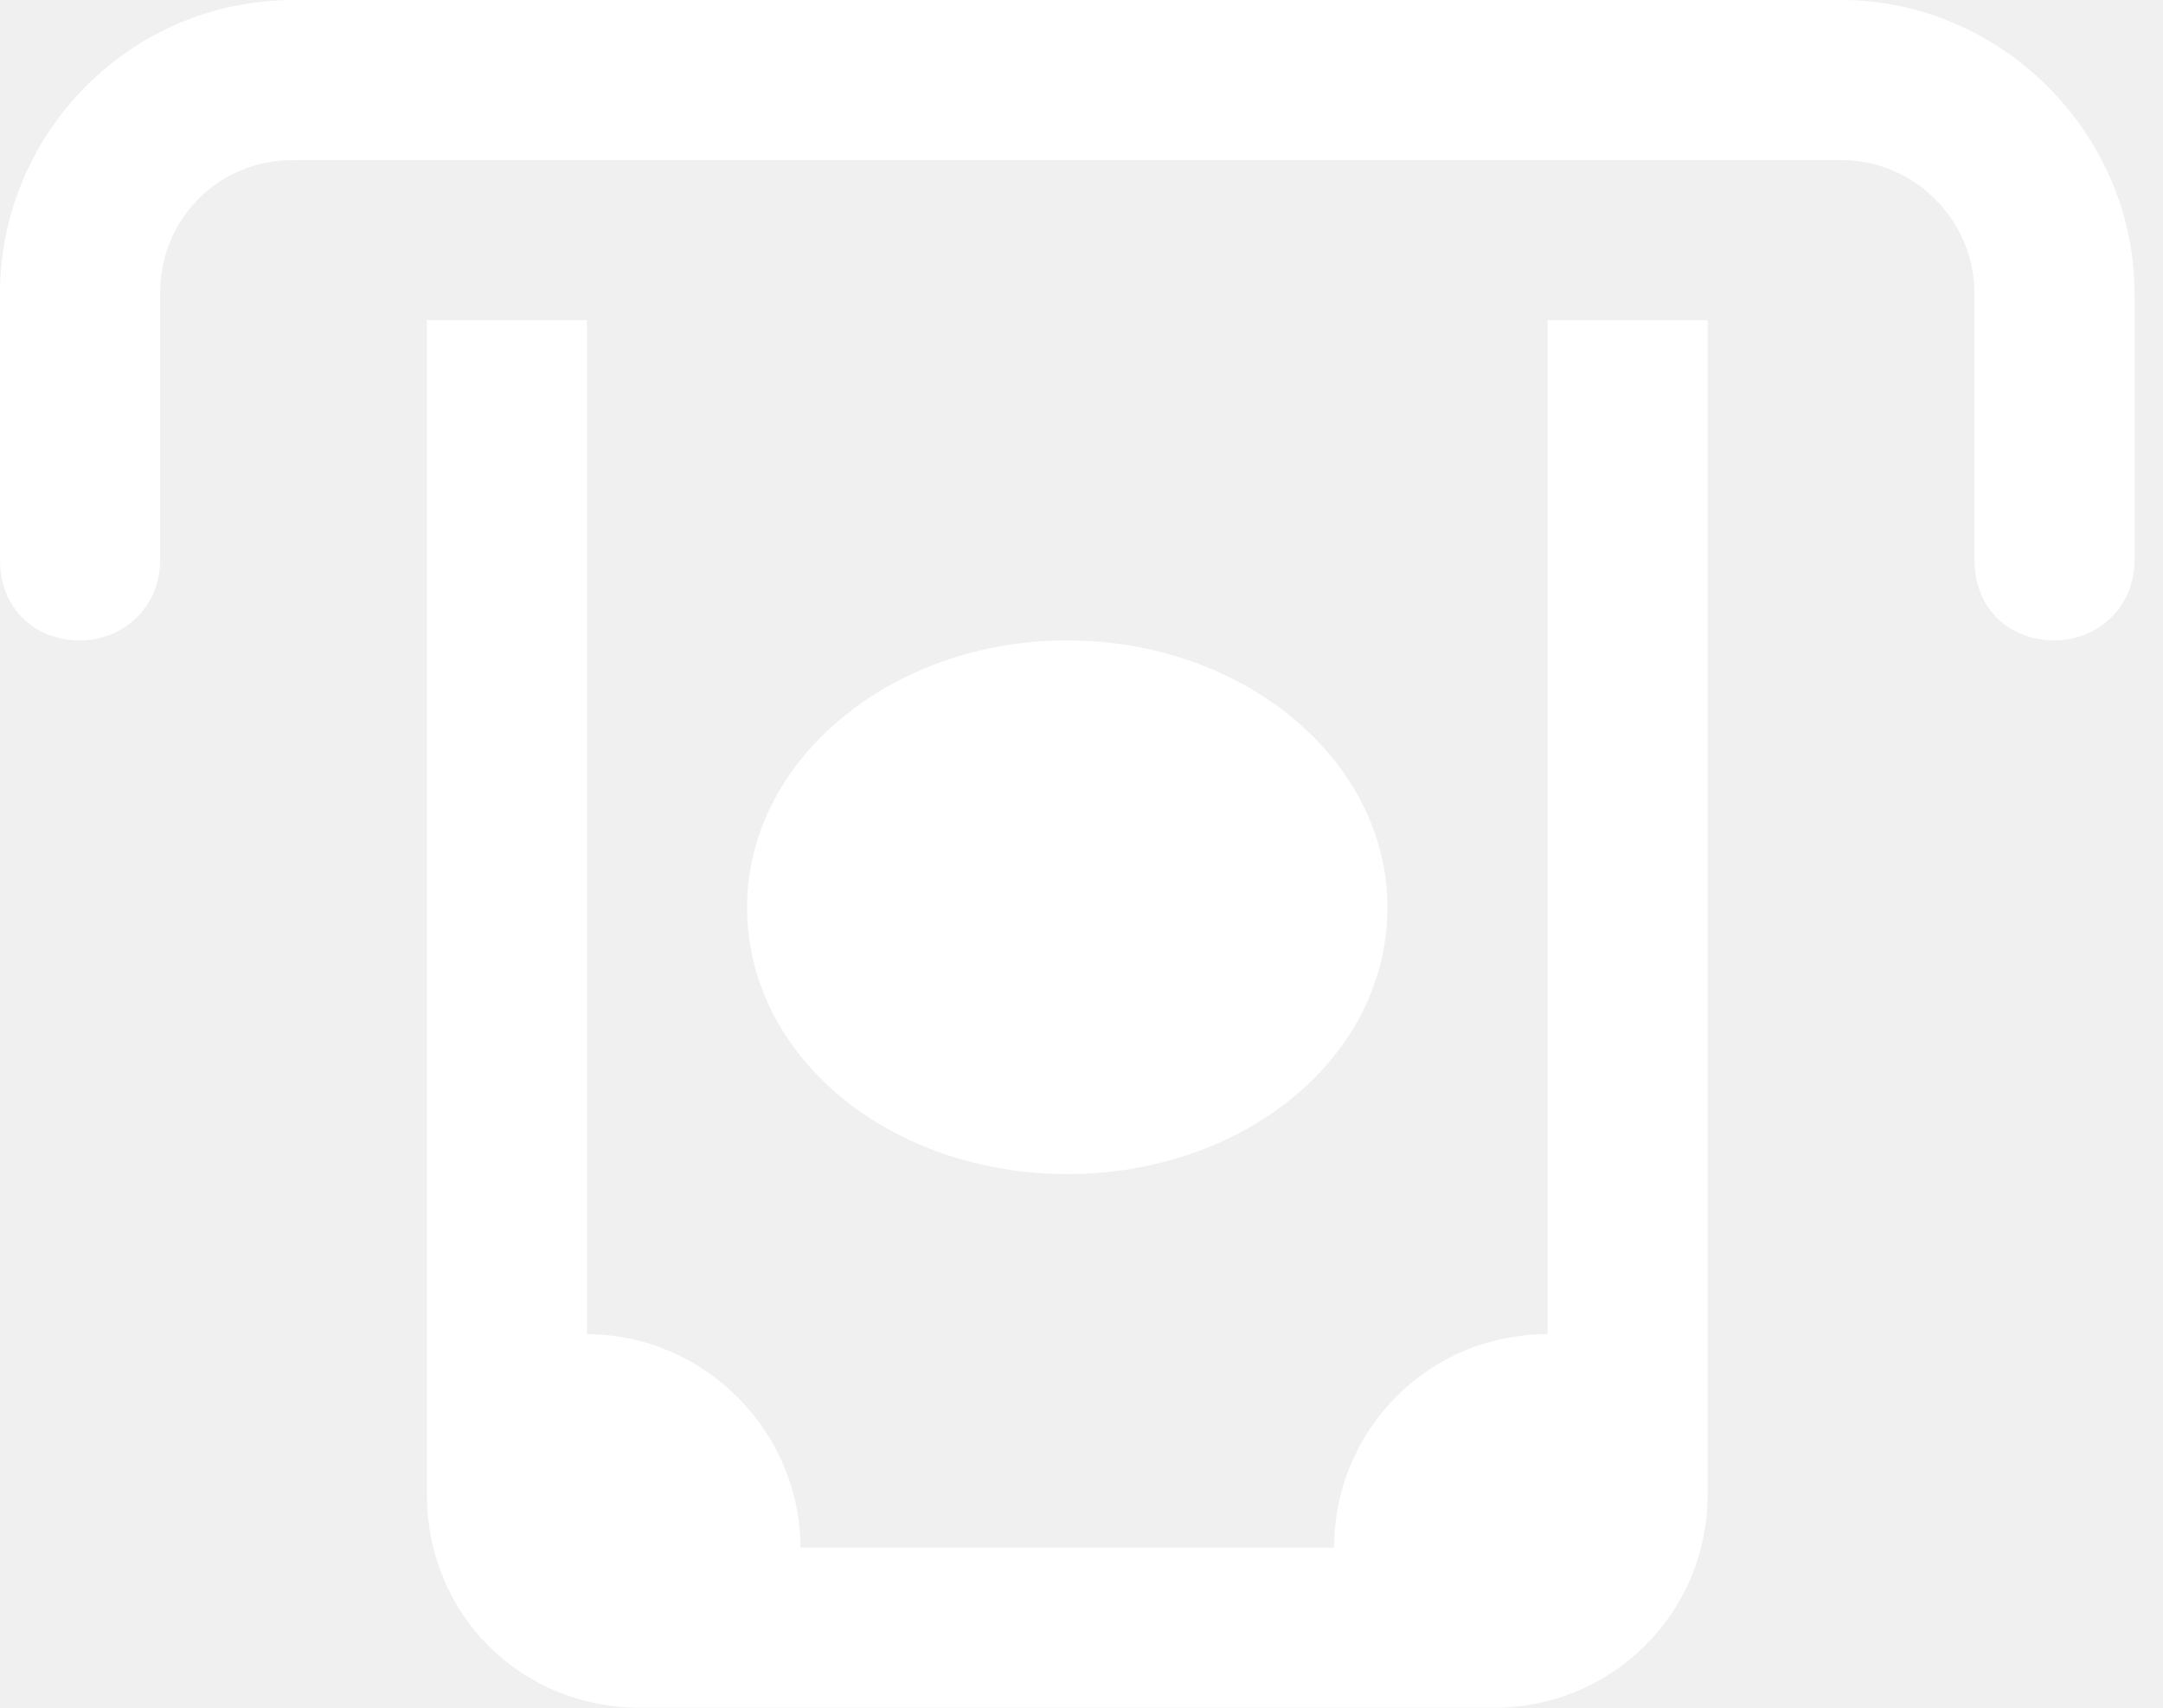
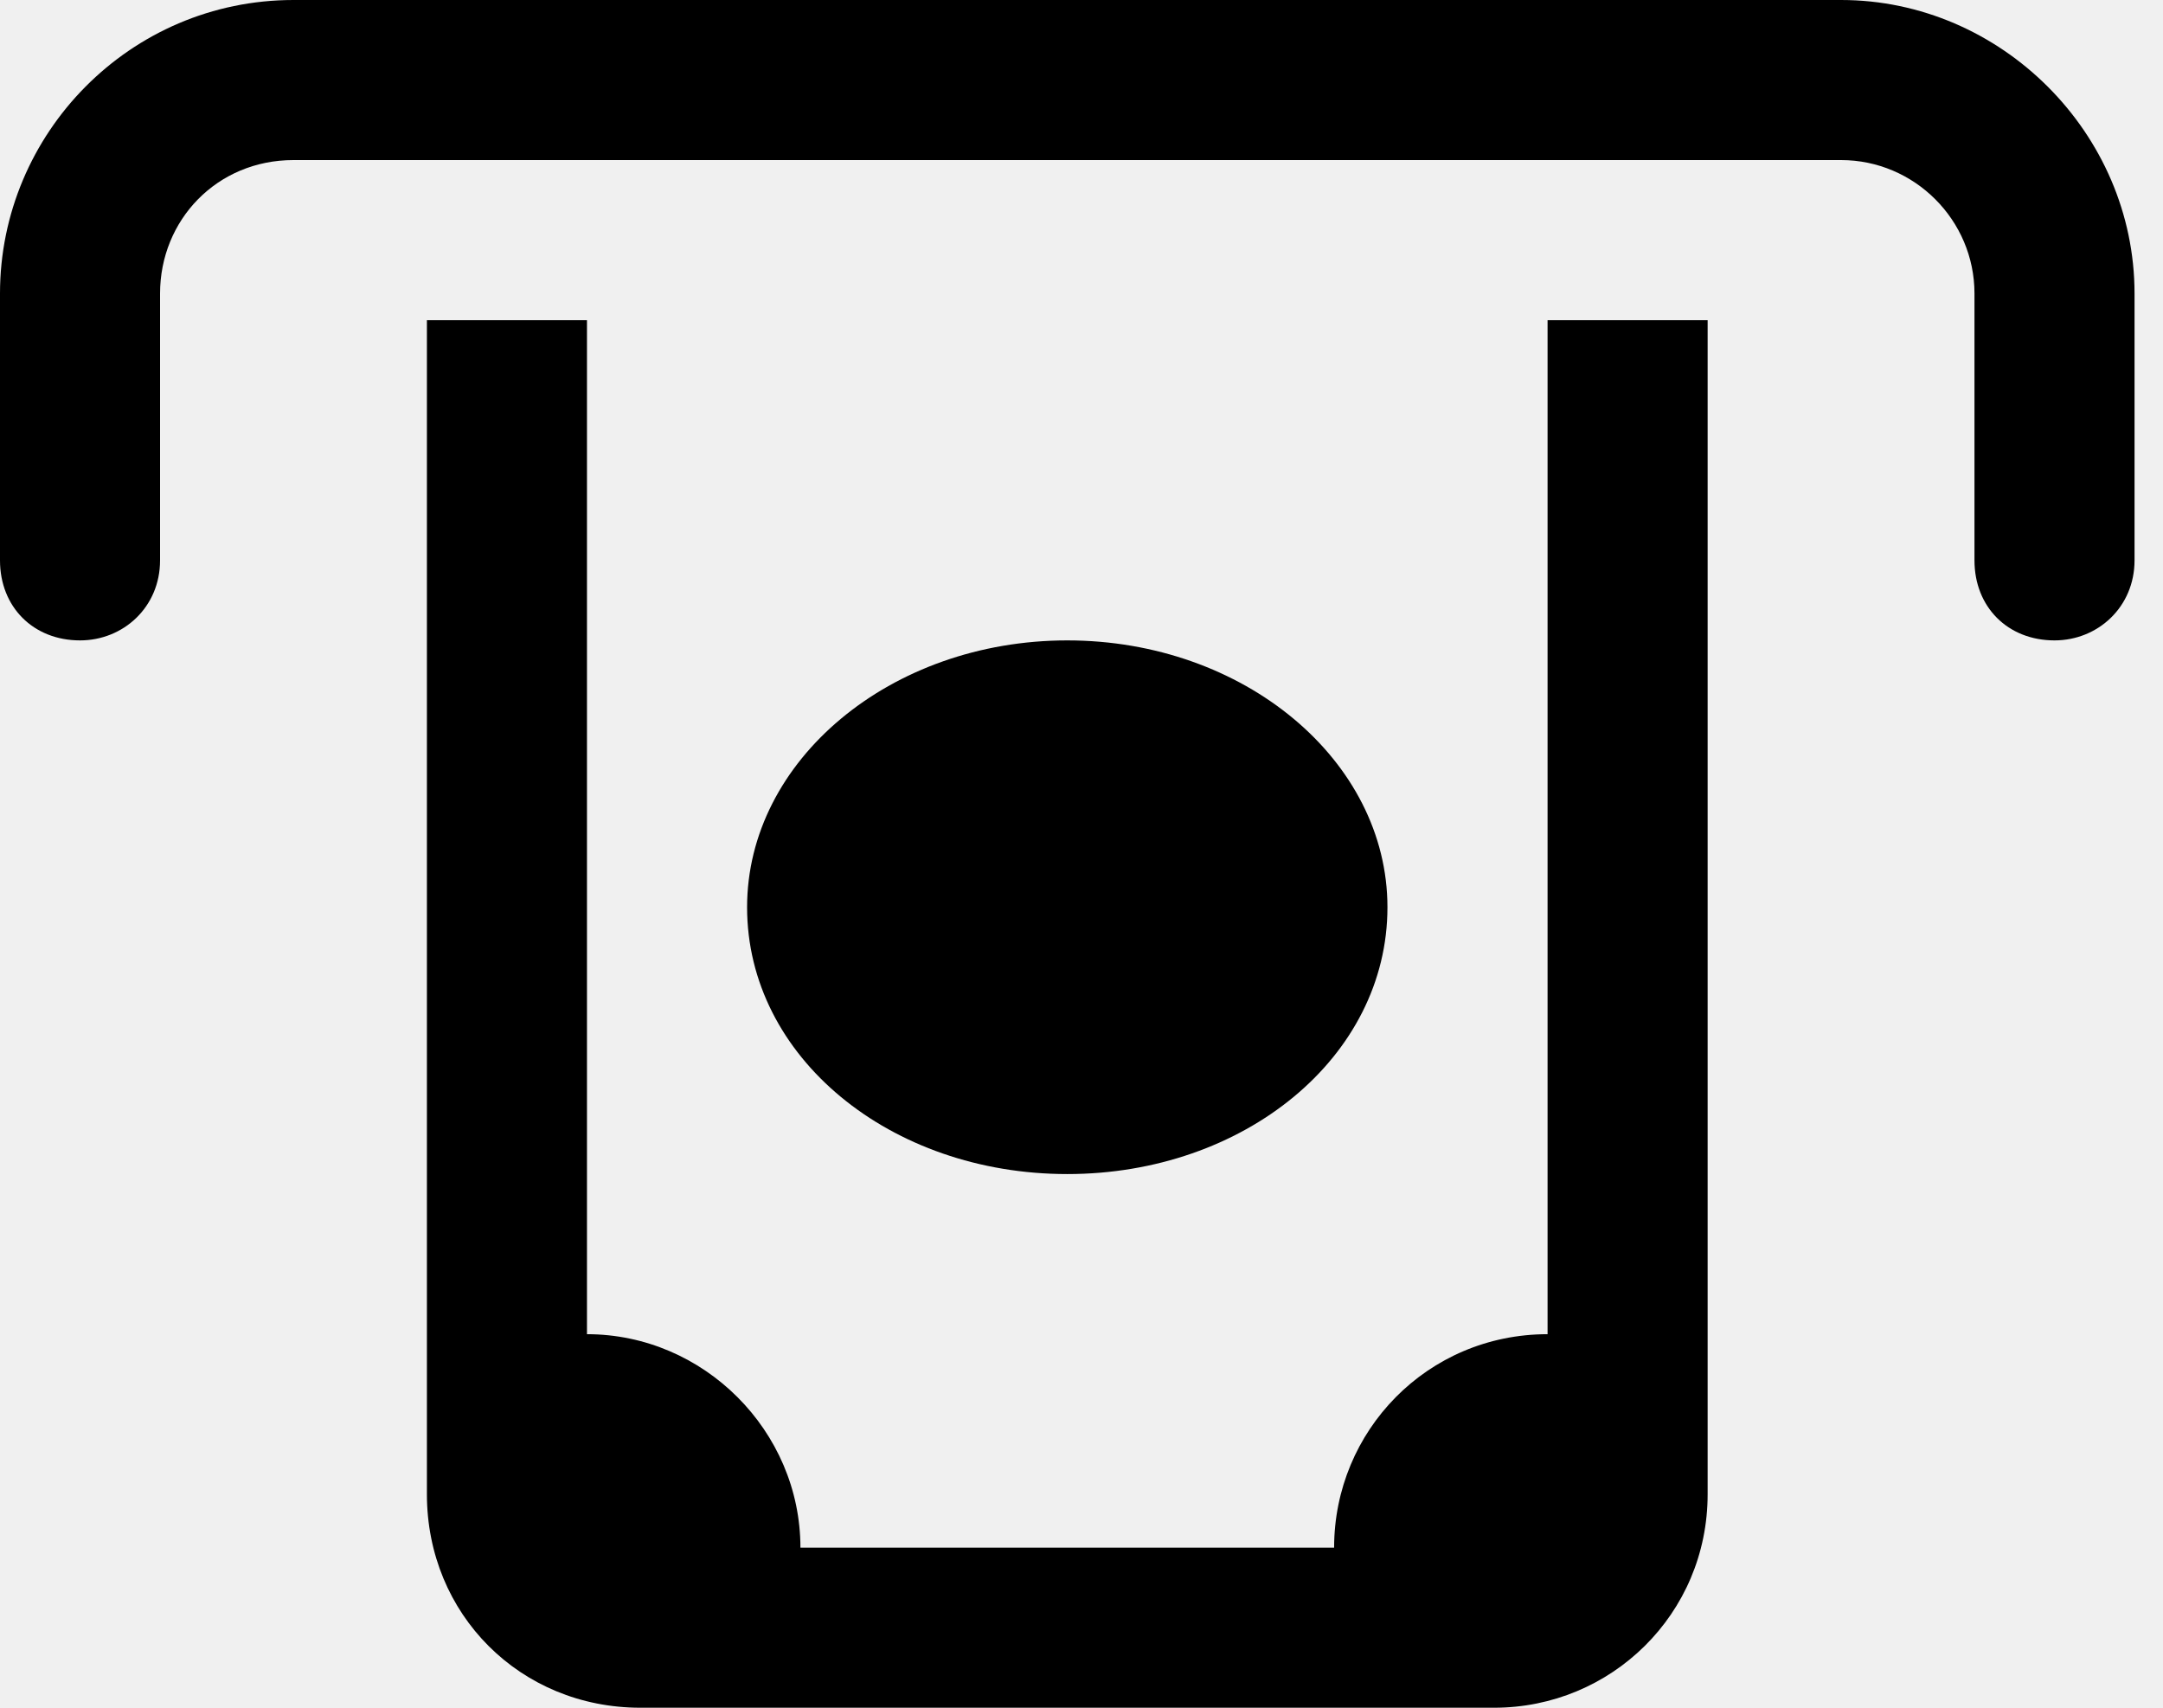
<svg xmlns="http://www.w3.org/2000/svg" width="38" height="30" viewBox="0 0 38 30" fill="none">
-   <path d="M2.812 5.156V9.844C2.812 10.664 2.168 11.25 1.406 11.25C0.586 11.25 0 10.664 0 9.844V5.156C0 2.344 2.285 0 5.156 0H32.344C35.156 0 37.5 2.344 37.5 5.156V9.844C37.5 10.664 36.855 11.25 36.094 11.25C35.273 11.25 34.688 10.664 34.688 9.844V5.156C34.688 3.867 33.633 2.812 32.344 2.812H5.156C3.809 2.812 2.812 3.867 2.812 5.156ZM27.188 5.625H30V26.25C30 28.359 28.301 30 26.25 30H11.25C9.141 30 7.5 28.359 7.5 26.25V5.625H10.312V23.438C12.363 23.438 14.062 25.137 14.062 27.188H23.438C23.438 25.137 25.078 23.438 27.188 23.438V5.625ZM18.75 20.625C15.645 20.625 13.125 18.574 13.125 15.938C13.125 13.359 15.645 11.25 18.75 11.25C21.855 11.25 24.375 13.359 24.375 15.938C24.375 18.574 21.855 20.625 18.75 20.625Z" fill="white" />
+   <path d="M2.812 5.156V9.844C2.812 10.664 2.168 11.25 1.406 11.25C0.586 11.25 0 10.664 0 9.844V5.156C0 2.344 2.285 0 5.156 0H32.344C35.156 0 37.5 2.344 37.5 5.156V9.844C37.5 10.664 36.855 11.25 36.094 11.25C35.273 11.25 34.688 10.664 34.688 9.844V5.156C34.688 3.867 33.633 2.812 32.344 2.812H5.156C3.809 2.812 2.812 3.867 2.812 5.156ZM27.188 5.625H30V26.25C30 28.359 28.301 30 26.25 30H11.25C9.141 30 7.5 28.359 7.5 26.25V5.625H10.312V23.438C12.363 23.438 14.062 25.137 14.062 27.188H23.438C23.438 25.137 25.078 23.438 27.188 23.438V5.625ZM18.75 20.625C15.645 20.625 13.125 18.574 13.125 15.938C13.125 13.359 15.645 11.25 18.75 11.25C21.855 11.25 24.375 13.359 24.375 15.938C24.375 18.574 21.855 20.625 18.75 20.625Z" fill="black" />
</svg>
